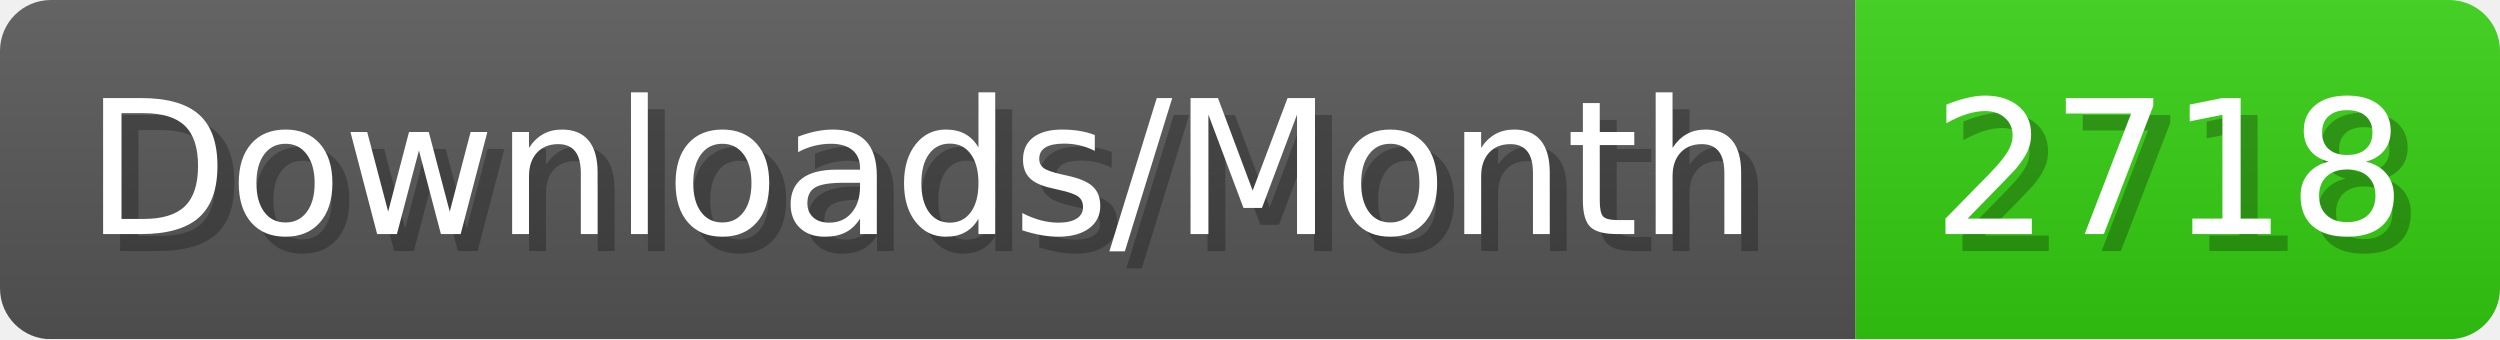
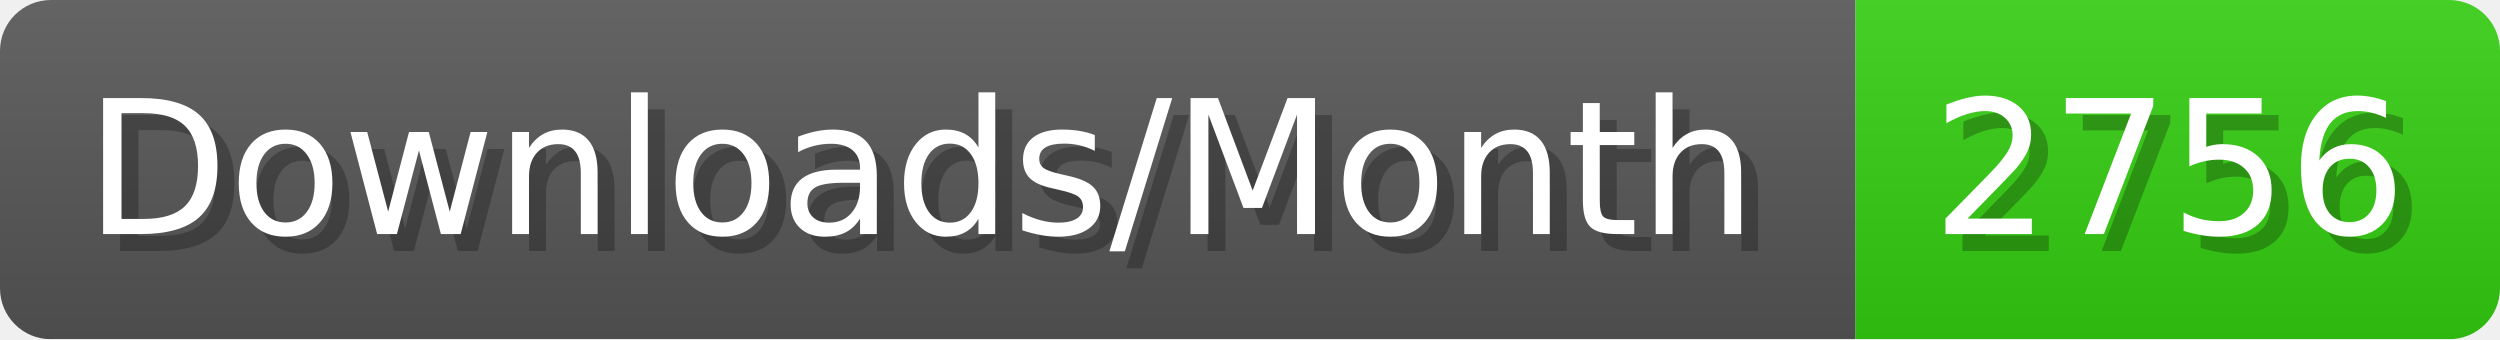
- <svg xmlns="http://www.w3.org/2000/svg" width="147.4" height="20" viewBox="0 0 1474 200" role="img" aria-label="Downloads/Month: 2718">
+ <svg xmlns="http://www.w3.org/2000/svg" width="147.4" height="20" viewBox="0 0 1474 200" role="img" aria-label="Downloads/Month: 2756">
  <linearGradient id="YlXUI" x2="0" y2="100%">
    <stop offset="0" stop-opacity=".1" stop-color="#EEE" />
    <stop offset="1" stop-opacity=".1" />
  </linearGradient>
  <mask id="JHhop">
    <rect width="1474" height="200" rx="30" fill="#FFF" />
  </mask>
  <g mask="url(#JHhop)">
    <rect width="1094" height="200" fill="#555" />
    <rect width="380" height="200" fill="#3C1" x="1094" />
    <rect width="1474" height="200" fill="url(#YlXUI)" />
  </g>
  <g aria-hidden="true" fill="#fff" text-anchor="start" font-family="Verdana,DejaVu Sans,sans-serif" font-size="110">
    <text x="60" y="148" textLength="994" fill="#000" opacity="0.25">Downloads/Month</text>
    <text x="50" y="138" textLength="994">Downloads/Month</text>
-     <text x="1149" y="148" textLength="280" fill="#000" opacity="0.25">2718</text>
-     <text x="1139" y="138" textLength="280">2718</text>
+     <text x="1149" y="148" textLength="280" fill="#000" opacity="0.25">2756</text>
+     <text x="1139" y="138" textLength="280">2756</text>
  </g>
</svg>
